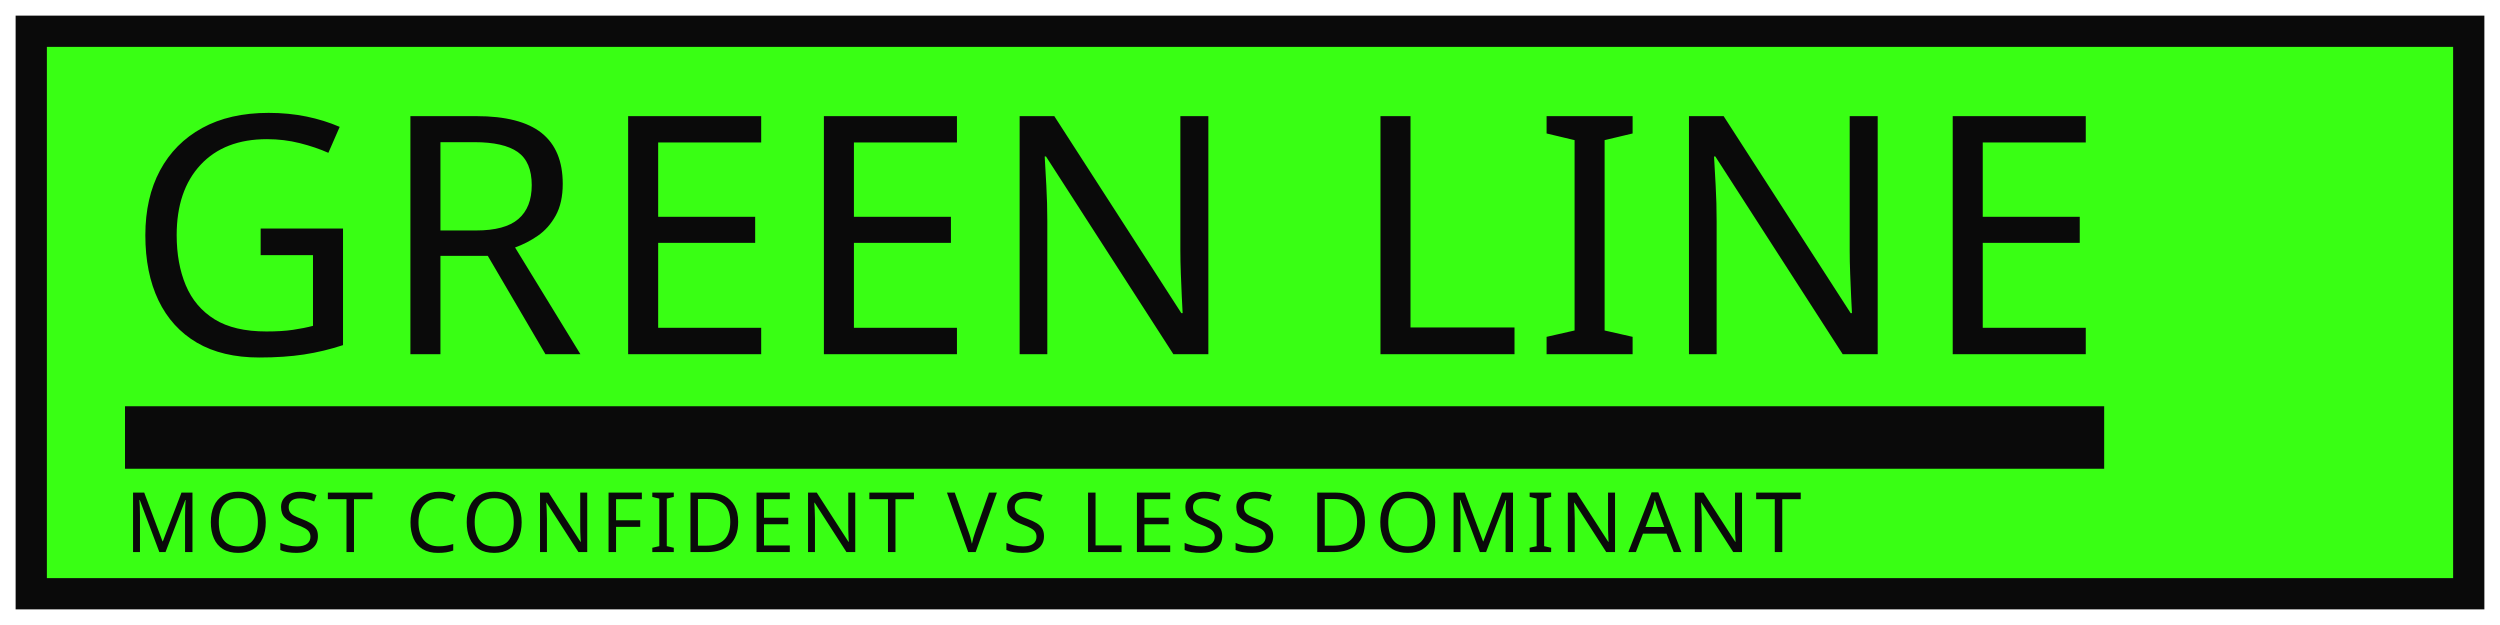
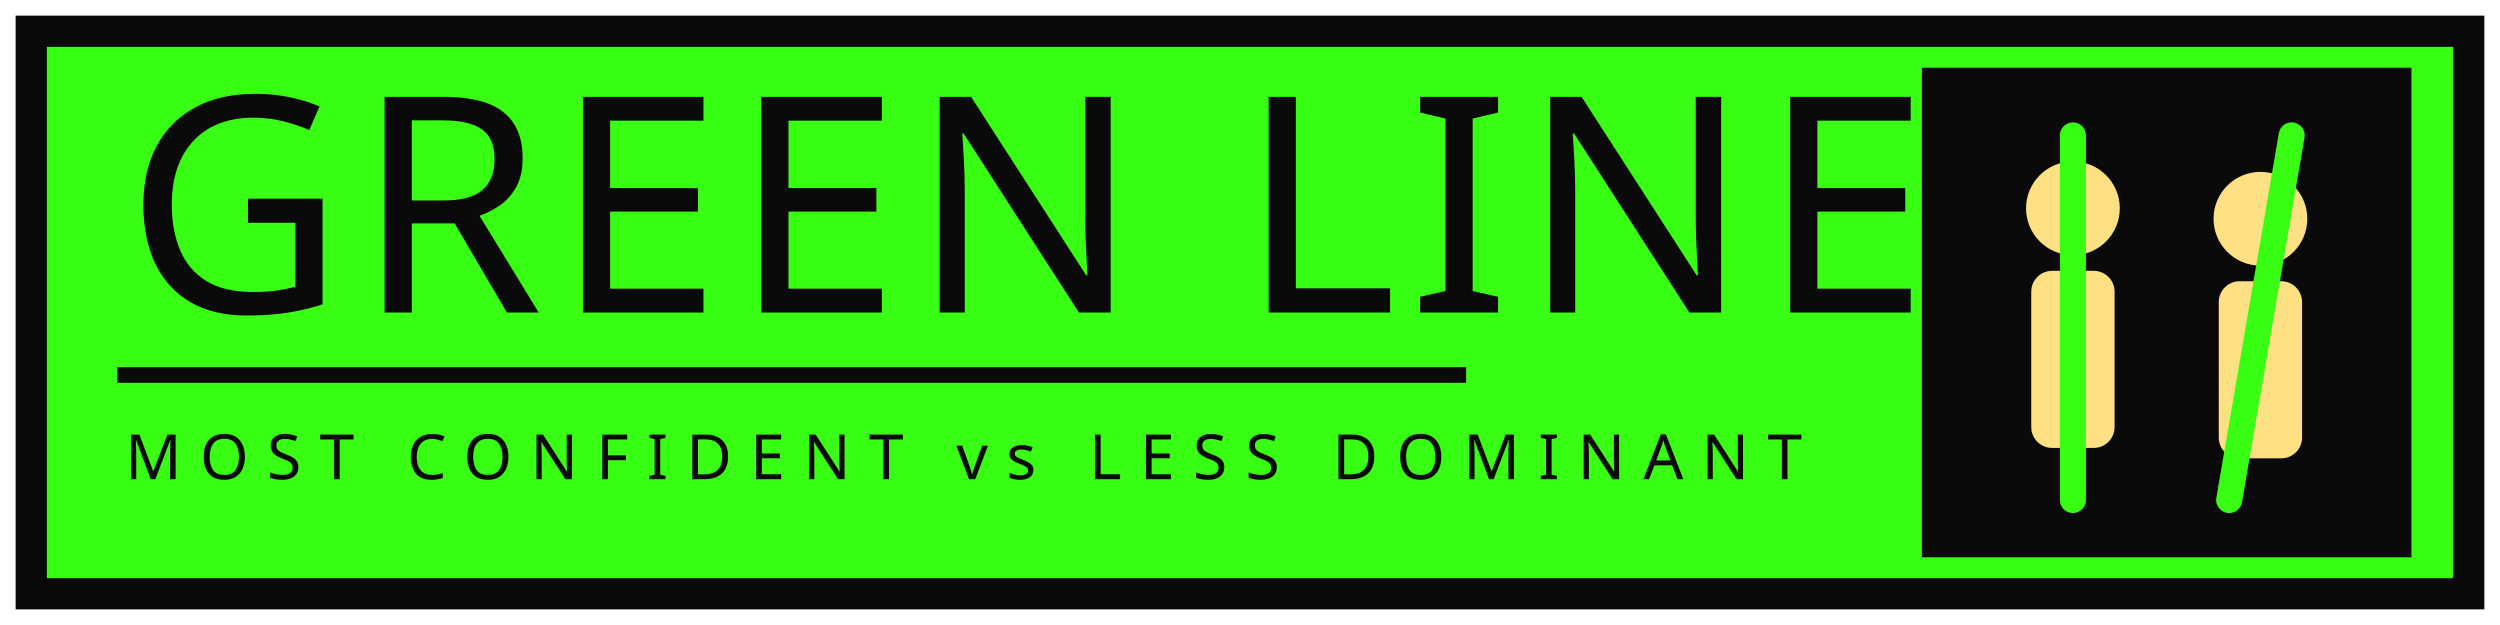
<svg xmlns="http://www.w3.org/2000/svg" viewBox="0 0 480 120">
  <style>
-     .title { font-family: 'Luckiest Guy', 'Arial Black', sans-serif; font-size: 64px; fill: #0a0a0a; letter-spacing: 2px; }
-     .sub { font-family: 'Luckiest Guy', 'Arial Black', sans-serif; font-size: 16px; fill: #0a0a0a; letter-spacing: 1px; }
+     .title { font-family: 'Luckiest Guy', 'Arial Black', sans-serif; font-size: 58px; fill: #0a0a0a; letter-spacing: 2px; }
+     .sub   { font-family: 'Luckiest Guy', 'Arial Black', sans-serif; font-size: 12px; fill: #0a0a0a; letter-spacing: 3.5px; }
  </style>
  <rect x="6" y="6" width="468" height="108" fill="#39ff14" stroke="#0a0a0a" stroke-width="6" />
-   <text x="24" y="68" class="title">GREEN LINE</text>
-   <rect x="24" y="78" width="380" height="12" fill="#0a0a0a" />
-   <text x="24" y="106" class="sub">MOST CONFIDENT VS LESS DOMINANT</text>
+   <text x="24" y="60" class="title">GREEN LINE</text>
+   <line x1="24" y1="72" x2="280" y2="72" stroke="#0a0a0a" stroke-width="3" stroke-linecap="square" />
+   <text x="24" y="92" class="sub">MOST CONFIDENT  vs  LESS DOMINANT</text>
+   <g transform="translate(370, 14)">
+     <rect x="0" y="0" width="92" height="92" fill="#0a0a0a" stroke="#0a0a0a" stroke-width="2" />
+     <circle cx="28" cy="26" r="9" fill="#ffe082" />
+     <rect x="20" y="38" width="16" height="34" rx="4" fill="#ffe082" />
+     <line x1="28" y1="12" x2="28" y2="82" stroke="#39ff14" stroke-width="5" stroke-linecap="round" />
+     <circle cx="64" cy="28" r="9" fill="#ffe082" />
+     <rect x="56" y="40" width="16" height="34" rx="4" fill="#ffe082" />
+     <line x1="70" y1="12" x2="58" y2="82" stroke="#39ff14" stroke-width="5" stroke-linecap="round" />
+   </g>
</svg>
